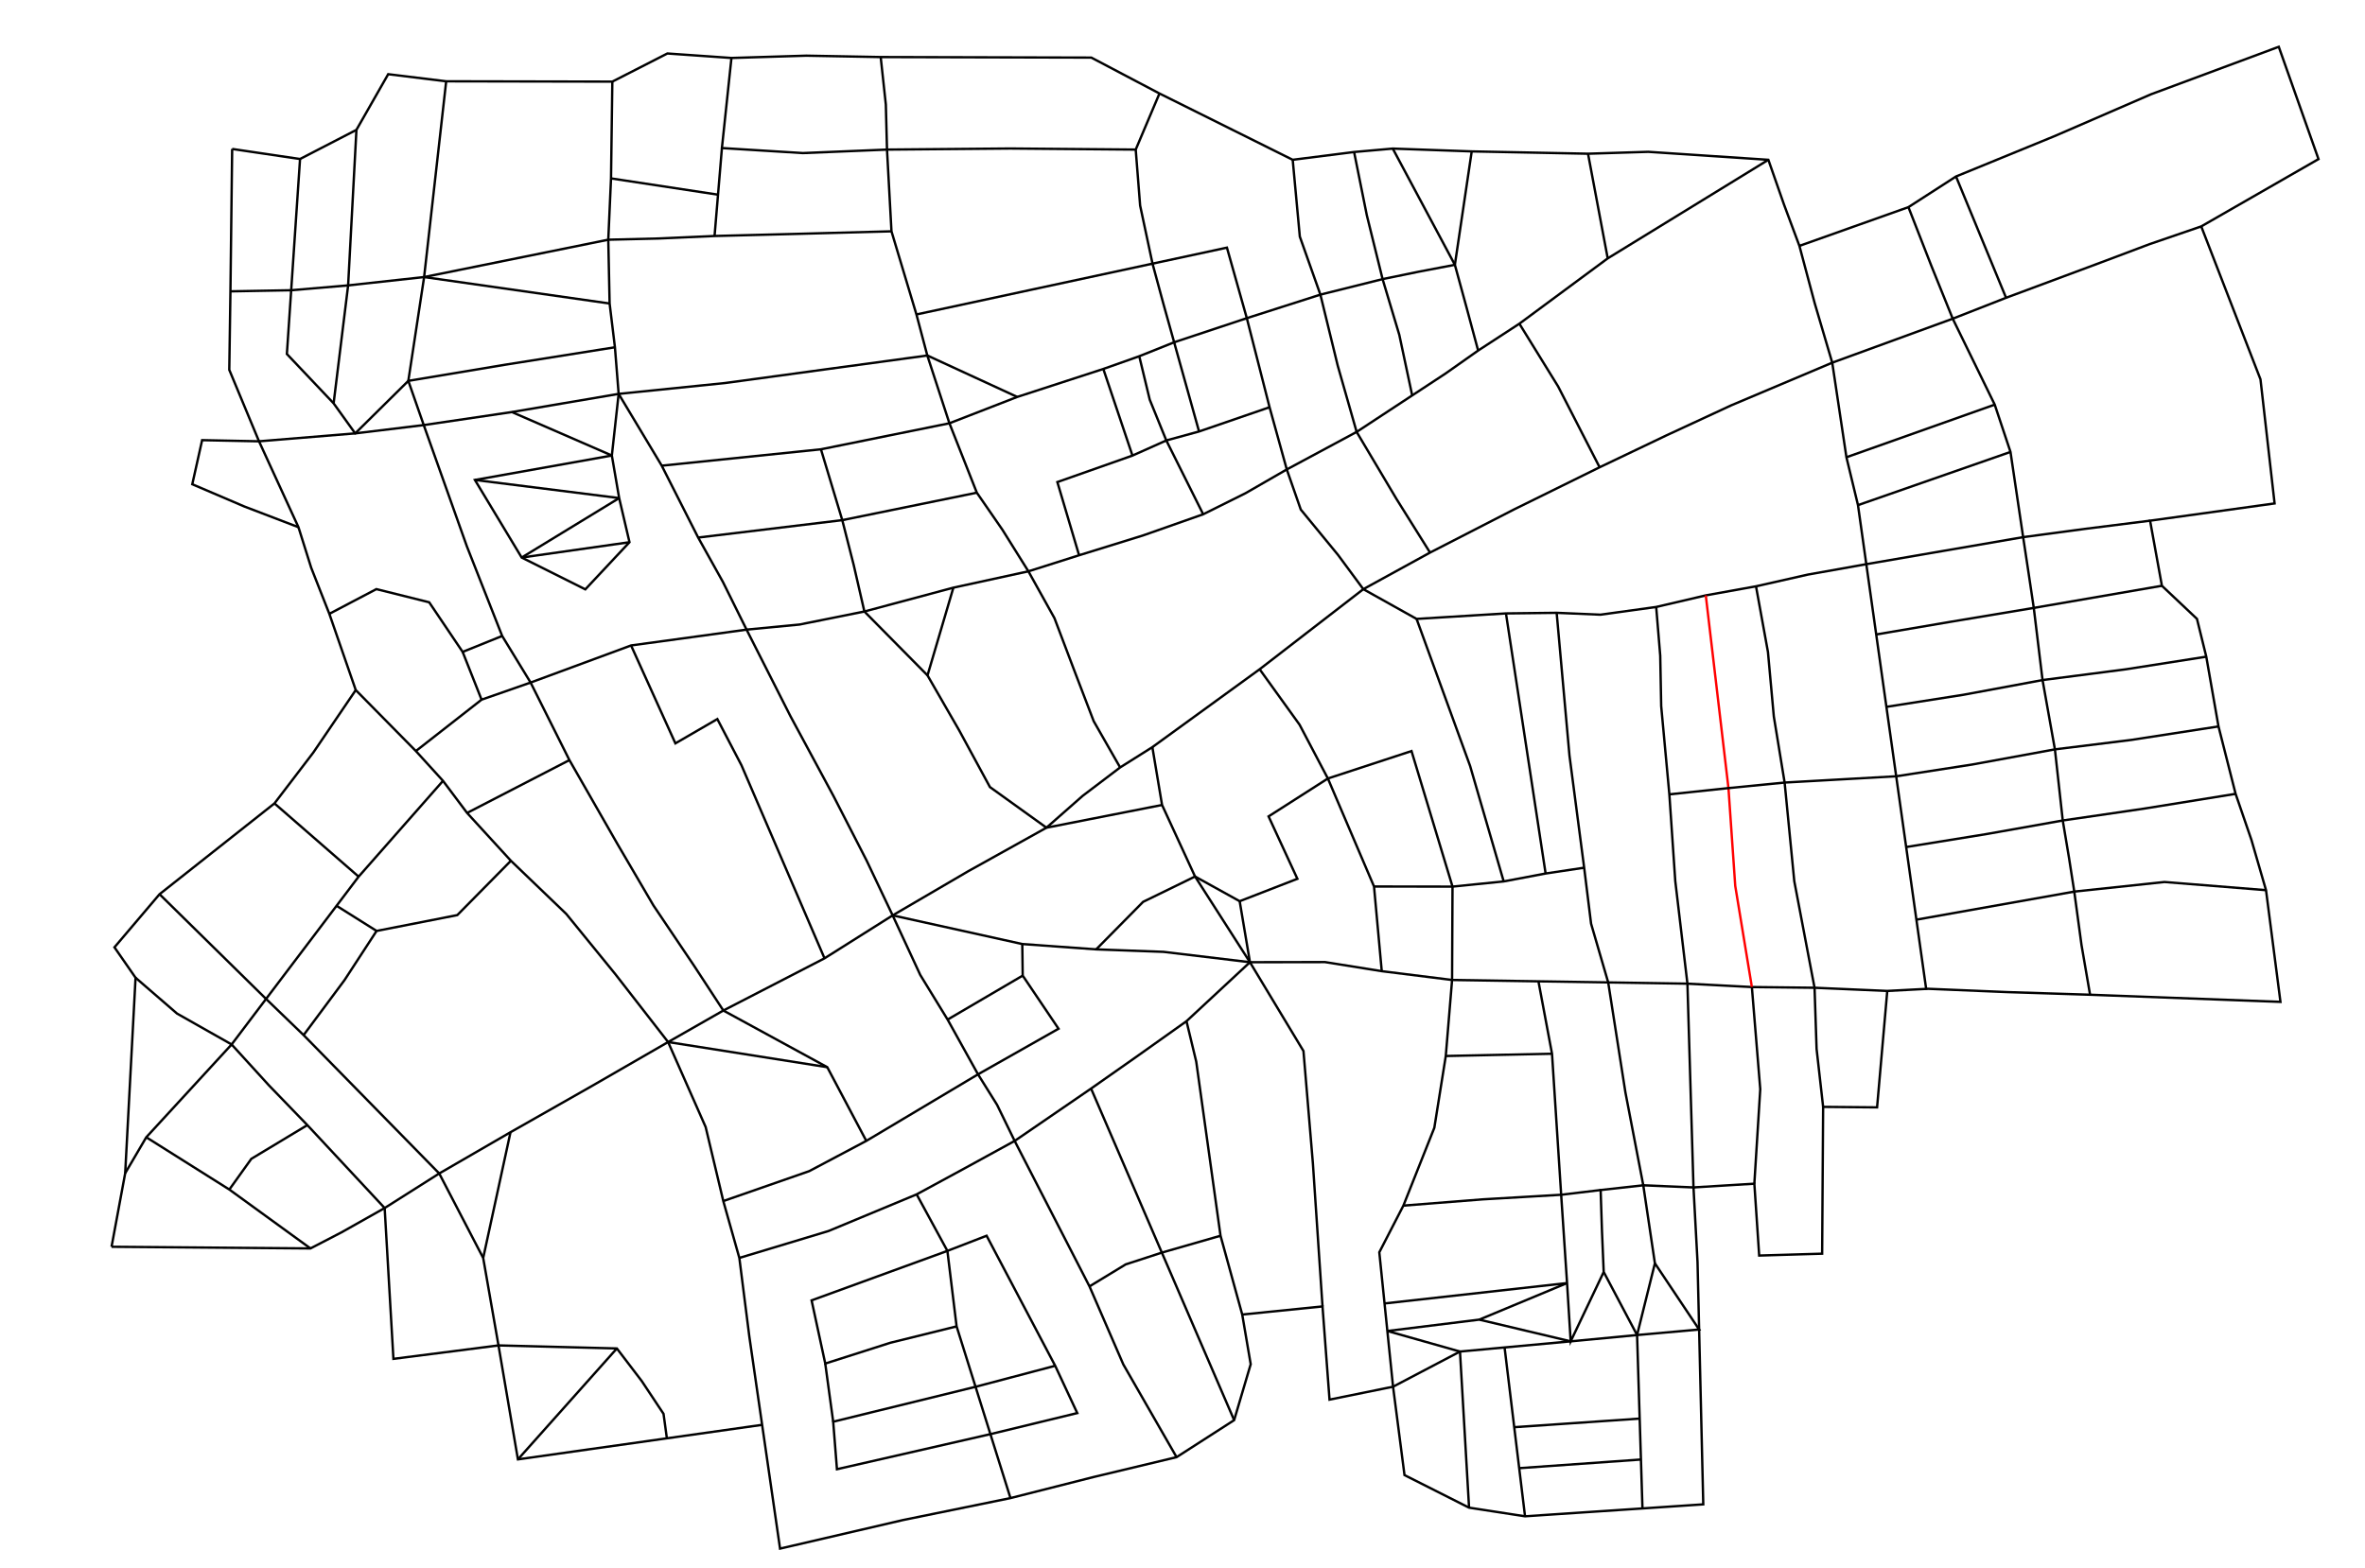
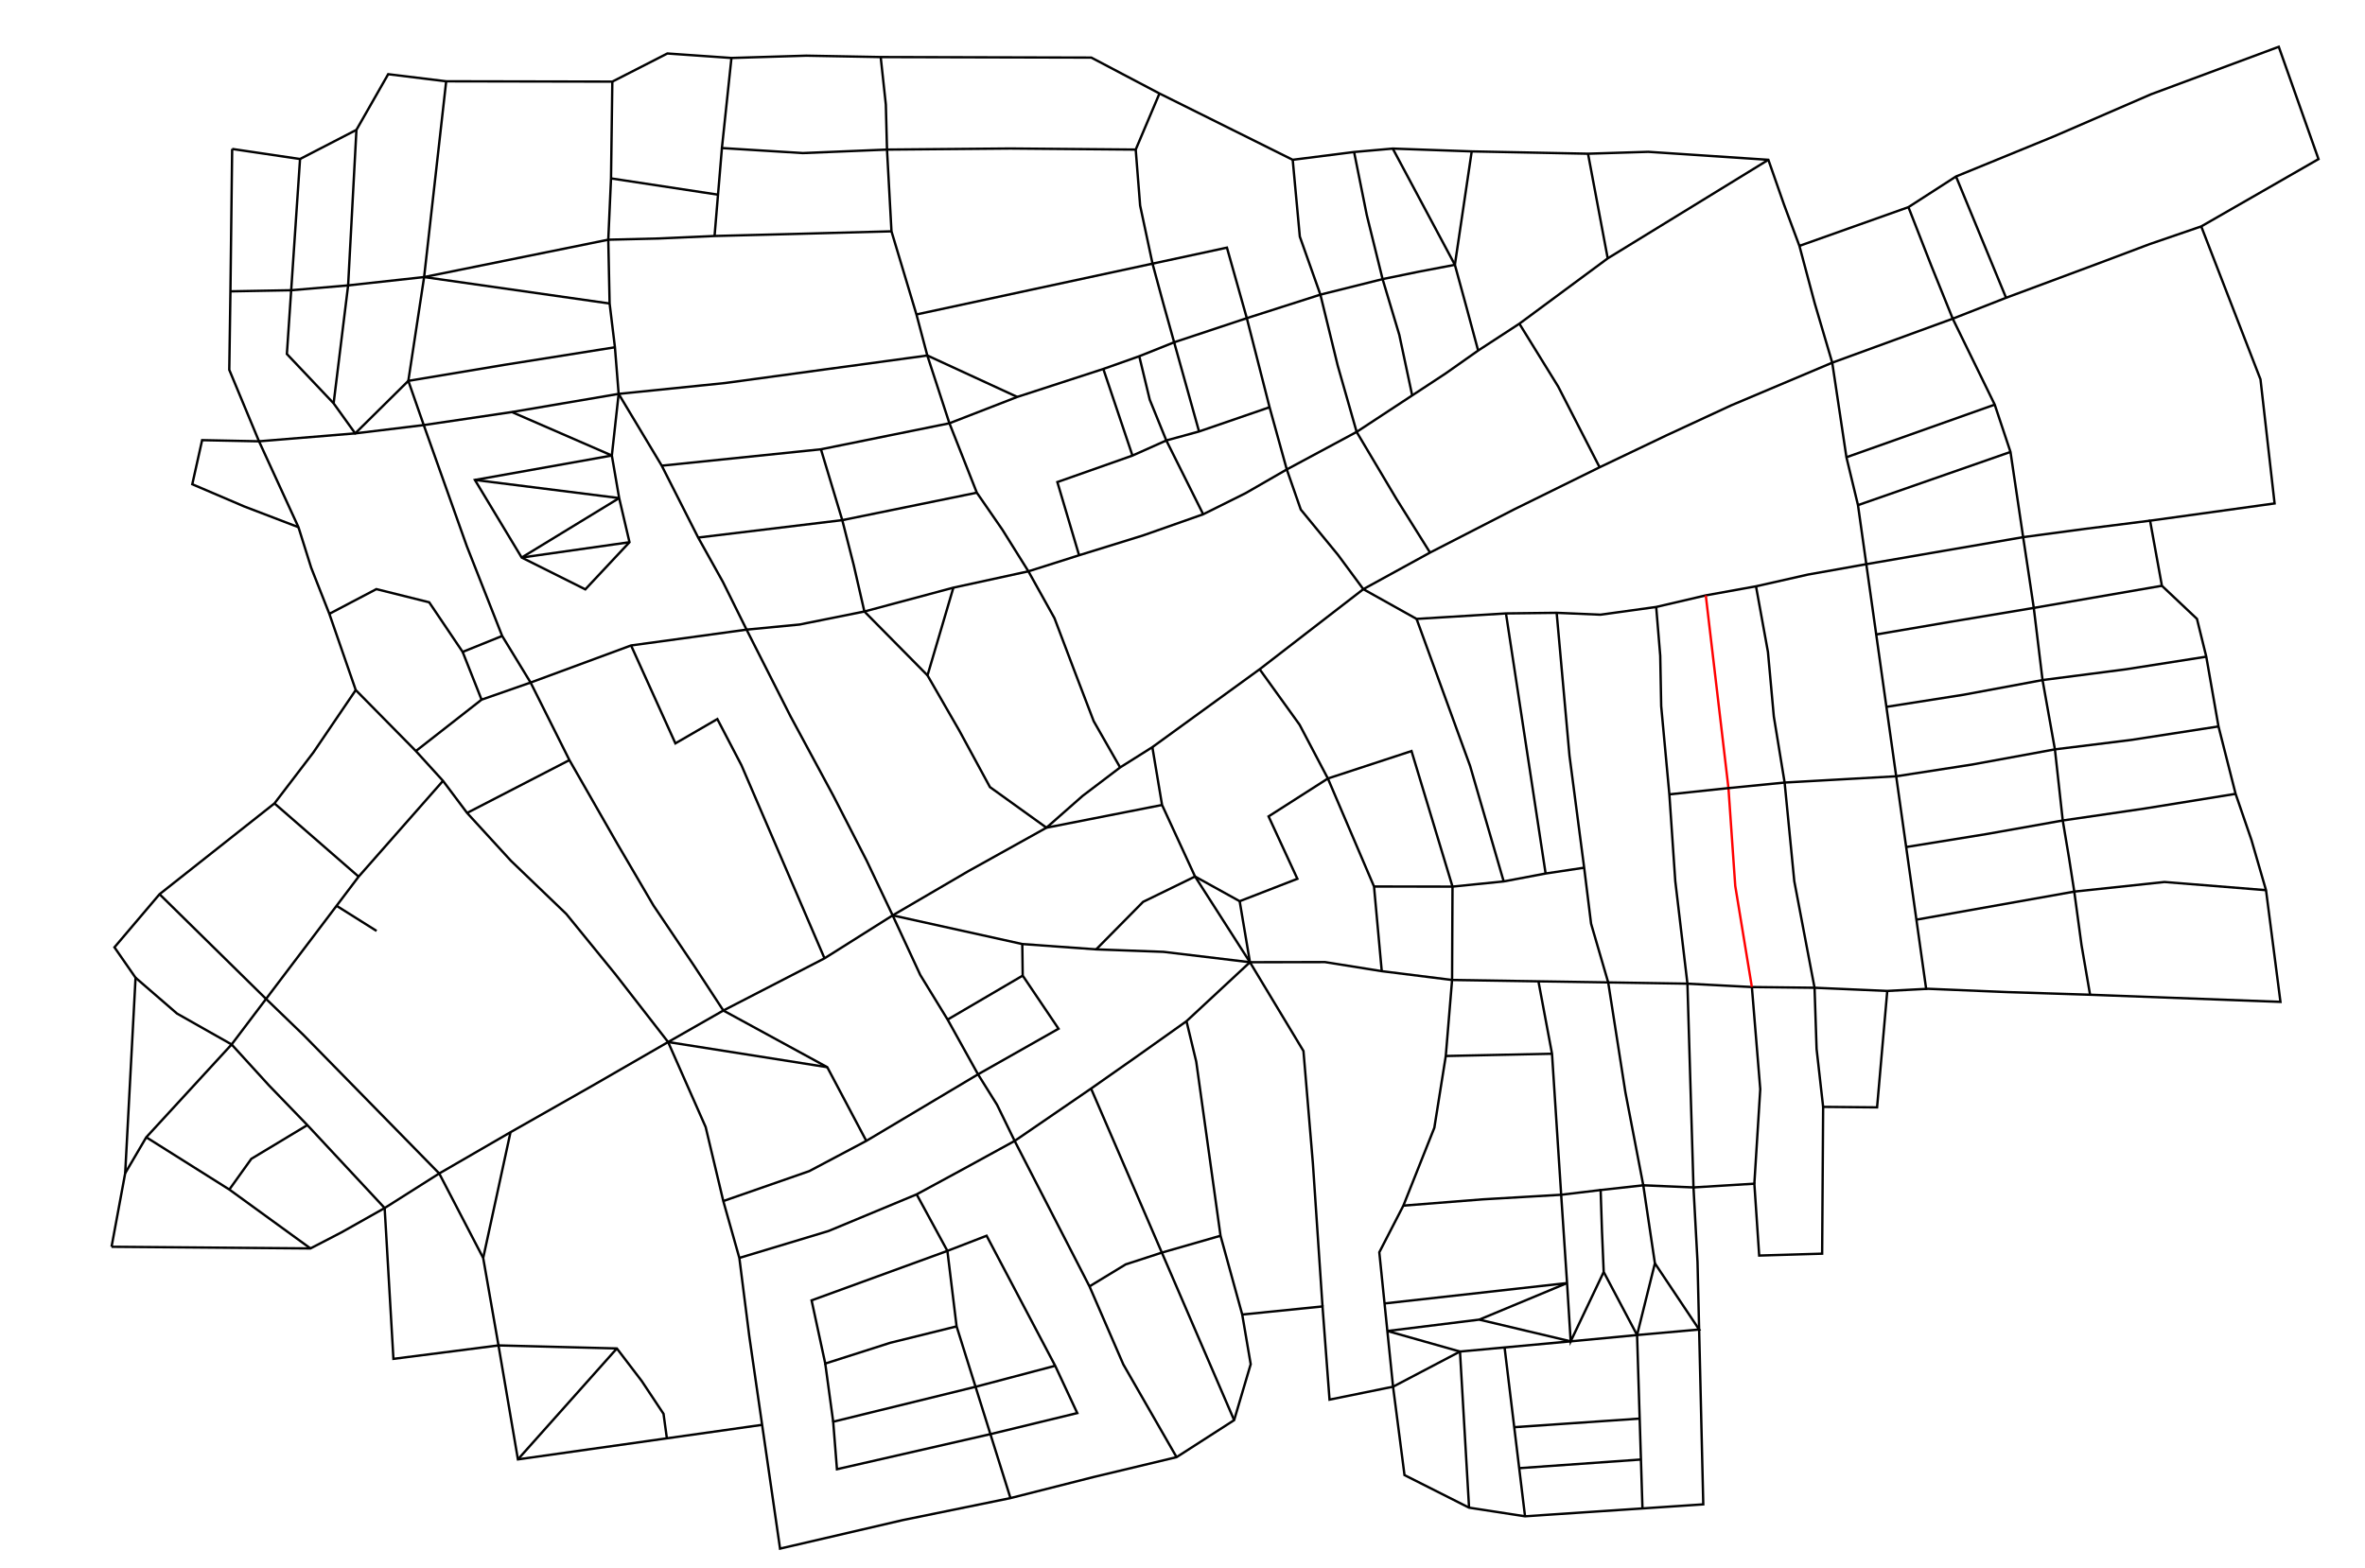
<svg xmlns="http://www.w3.org/2000/svg" version="1.1" id="Layer_2" x="0px" y="0px" width="1000px" height="663px" viewBox="0 0 1000 663" enable-background="new 0 0 1000 663" xml:space="preserve">
  <polyline fill="none" stroke="#000000" points="98.165,63 126.869,67.251 150.71,54.925 164.142,31.381 188.66,34.386   258.914,34.524 282.194,22.621 309.28,24.517 340.925,23.545 372.387,24.132 461.444,24.359 490.261,39.543 546.599,67.586   572.554,64.29 588.906,62.847 622.286,64.033 671.469,65.016 696.94,64.214 747.718,67.589 754.303,86.433 760.848,103.999   767.333,128.309 774.733,153.397 780.73,193.398 785.616,213.65 789.134,238.621 793.323,268.352 795.572,284.318 797.636,298.97   801.773,328.337 803.74,342.297 805.989,358.263 810.317,388.984 812.388,403.674 814.5,418.667 " />
  <polyline fill="none" stroke="#000000" points="47.167,527.334 131.273,528.035 144.466,521.192 162.643,510.949 185.72,496.33   215.854,478.882 250.356,459.283 282.497,440.743 305.854,427.408 348.631,405.333 377.44,387.167 409.464,368.453 442.481,350.08   457.783,336.616 473.627,324.593 487.257,316.009 532.617,283.068 552.199,267.938 576.46,249.194 604.667,233.718 640.359,215.382   676.369,197.637 704.635,184.141 732.006,171.448 774.733,153.397 825.677,134.792 848.228,125.95 888.595,110.915 908.884,103.268   930.754,95.759 980.337,67.292 963.538,19.789 909.549,39.867 868.772,57.553 827.062,74.644 806.944,87.611 760.848,103.999 " />
  <polyline fill="none" stroke="#000000" points="258.914,34.524 258.358,75.457 257.201,101.384 257.766,128.37 260.012,146.883   261.585,166.597 279.807,196.965 295.209,227.363 305.67,246.136 315.672,266.308 334.239,302.941 352.397,336.63 366.463,364.039   377.44,387.167 432.257,399.289 463.501,401.544 491.986,402.593 528.521,406.976 560.25,406.924 584.249,410.765 613.988,414.486   650.5,415.061 680,415.524 696.75,415.788 713.5,416.052 740.75,417.48 767.25,417.779 798,419.126 815.25,418.217 848.75,419.617   883.75,420.732 964.25,423.75 958.146,376.506 951.987,355.267 945.284,335.763 938.053,307.25 932.887,277.75 928.949,261.756   914.125,247.76 909.123,220.225 961.772,212.932 955.807,160.448 930.754,95.759 " />
  <polyline fill="none" stroke="#000000" points="188.66,34.386 179.331,117.184 172.653,161.091 179.174,179.789 197.394,231.044   212.331,268.982 224.357,288.687 240.767,321.489 261.066,356.957 276.298,382.97 293.517,408.539 305.854,427.408 " />
  <polyline fill="none" stroke="#000000" points="98.165,63 97.434,123.226 96.947,156.428 109.521,186.653 126.199,222.985   131.58,240.128 139.255,259.624 150.425,291.871 175.845,317.661 187.315,330.266 197.502,343.837 216.024,364.064 239.438,386.555   260.155,411.997 282.497,440.743 298.376,476.695 305.833,508 312.619,532.049 316.846,565.328 322.252,602.65 329.834,655   381.812,642.921 427.261,633.631 462.402,624.718 497.493,616.318 521.834,600.667 528.838,577.003 525.256,556 516.08,522.667   505.81,449.033 501.686,431.922 528.521,406.976 " />
  <polyline fill="none" stroke="#000000" points="175.845,317.661 203.623,295.931 224.357,288.687 266.833,272.999 315.672,266.308   338.063,264.153 365.489,258.639 403.118,248.558 434.843,241.648 456.271,234.85 483.365,226.45 508.745,217.517 526.666,208.597   544.093,198.554 573.632,182.684 597.12,167.249 611.247,157.965 625.004,148.268 642.441,136.911 679.795,109.281 710.064,90.705   747.718,67.589 " />
  <polyline fill="none" stroke="#000000" points="150.425,291.871 132.473,318.3 116.052,339.805 67.459,378.21 48.396,400.671   57.318,413.533 52.935,496.219 47.167,527.334 " />
  <polyline fill="none" stroke="#000000" points="162.643,510.949 166.352,574.741 210.777,569.053 218.994,617.256 249,613.012   281.977,608.348 322.252,602.65 " />
  <polyline fill="none" stroke="#000000" points="525.256,556 559.201,552.567 562.165,591.988 589.03,586.518 593.868,623.905   621.167,637.678 644.832,641.329 669.483,639.679 694.489,638.004 720.199,636.281 718.446,562.326 717.77,533.794 716.064,502.229   741.797,500.651 743.84,531.048 770.464,530.252 770.878,468.163 793.69,468.369 798,419.126 " />
  <polyline fill="none" stroke="#000000" points="487.257,316.009 491.353,340.464 505.307,370.729 528.521,406.976 551.145,444.536   555.132,492.038 559.201,552.567 " />
  <polyline fill="none" stroke="#000000" points="387.5,133 437.029,122.338 487.324,111.511 518.787,104.737 527.195,134.57   536.812,172.243 544.093,198.554 550.008,215.518 565.75,234.692 576.46,249.194 598.973,261.77 636.772,259.452 658.207,259.195   676.748,259.986 700.291,256.721 721.263,251.818 742.497,247.984 764.463,243.018 789.134,238.621 821.796,232.993   855.453,227.193 881.495,223.706 909.123,220.225 " />
  <polyline fill="none" stroke="#000000" points="806.944,87.611 816.665,112.495 825.677,134.792 843.433,171.139 850.1,191.149   855.453,227.193 857.77,242.509 859.95,257.119 863.657,287.638 866.338,302.669 868.885,316.949 872.2,347.031 874.837,362.77   877.068,377.109 880.125,399.675 883.75,420.732 " />
  <polyline fill="none" stroke="#000000" points="372.387,24.132 374.561,44.226 375.056,63.27 376.942,97.838 387.5,133   392.097,150.358 401.447,179.02 413.033,208.379 423.873,224.09 434.843,241.648 445.857,261.441 454.111,283.238 462.446,305.02   473.627,324.593 " />
  <polyline fill="none" stroke="#000000" points="126.199,222.985 103.283,214.213 81.305,204.817 85.464,186.168 109.521,186.653   150.192,183.304 172.653,161.091 213.69,154.246 260.012,146.883 " />
  <polyline fill="none" stroke="#000000" points="126.869,67.251 124.981,95.227 123.123,122.758 121.302,149.73 141.065,170.593   150.192,183.304 179.174,179.789 216.444,174.28 261.585,166.597 306.543,162.009 351.198,155.928 392.097,150.358 " />
  <polyline fill="none" stroke="#000000" points="97.434,123.226 123.123,122.758 147.198,120.706 179.331,117.184 257.201,101.384   278.48,100.871 302.139,99.816 335.569,98.956 376.942,97.838 " />
  <polyline fill="none" stroke="#000000" points="150.71,54.925 147.198,120.706 141.065,170.593 " />
  <polyline fill="none" stroke="#000000" points="258.709,192.667 200.813,203.002 220.58,235.819 247.494,249.275 266.167,229.333   261.804,210.669 258.709,192.667 261.585,166.597 " />
  <line fill="none" stroke="#000000" x1="216.444" y1="174.28" x2="258.709" y2="192.667" />
  <line fill="none" stroke="#000000" x1="220.58" y1="235.819" x2="261.804" y2="210.669" />
  <line fill="none" stroke="#000000" x1="200.813" y1="203.002" x2="261.804" y2="210.669" />
  <line fill="none" stroke="#000000" x1="220.58" y1="235.819" x2="266.167" y2="229.333" />
  <polyline fill="none" stroke="#000000" points="302.139,99.816 303.601,82.339 305.252,62.62 339.5,64.746 375.056,63.27   427.179,62.813 480.215,63.265 482.083,86.94 487.324,111.511 491.875,128.324 496.466,144.771 507,182.5 " />
  <polyline fill="none" stroke="#000000" points="401.447,179.02 430.121,167.884 466.518,156.051 481.717,150.67 496.466,144.771   527.195,134.57 542.201,129.768 558.304,124.615 584.605,118.051 599.905,114.916 615.168,112 " />
  <line fill="none" stroke="#000000" x1="392.097" y1="150.358" x2="430.121" y2="167.884" />
  <polyline fill="none" stroke="#000000" points="456.271,234.85 447.086,203.892 478.843,192.69 493.154,186.29 507,182.5   536.812,172.243 " />
  <line fill="none" stroke="#000000" x1="490.261" y1="39.543" x2="480.215" y2="63.265" />
  <line fill="none" stroke="#000000" x1="305.252" y1="62.62" x2="309.28" y2="24.517" />
  <line fill="none" stroke="#000000" x1="258.358" y1="75.457" x2="303.601" y2="82.339" />
  <line fill="none" stroke="#000000" x1="179.331" y1="117.184" x2="257.766" y2="128.37" />
  <line fill="none" stroke="#000000" x1="466.518" y1="156.051" x2="478.843" y2="192.69" />
  <polyline fill="none" stroke="#000000" points="481.717,150.67 486.147,169.047 493.154,186.29 508.745,217.517 " />
  <polyline fill="none" stroke="#000000" points="279.807,196.965 347.121,190.035 375.554,184.27 401.447,179.02 " />
  <polyline fill="none" stroke="#000000" points="347.121,190.035 356.144,220.001 360.973,238.969 365.489,258.639 " />
  <polyline fill="none" stroke="#000000" points="295.209,227.363 356.144,220.001 413.033,208.379 " />
  <polyline fill="none" stroke="#000000" points="139.255,259.624 159.146,249.17 181.473,254.743 195.625,275.734 212.331,268.982   " />
  <line fill="none" stroke="#000000" x1="195.625" y1="275.734" x2="203.623" y2="295.931" />
  <line fill="none" stroke="#000000" x1="197.502" y1="343.837" x2="240.767" y2="321.489" />
  <polyline fill="none" stroke="#000000" points="266.833,272.999 285.578,314.414 303.314,304.128 313.509,323.662 348.631,405.333   " />
  <polyline fill="none" stroke="#000000" points="403.118,248.558 392.178,285.662 405.613,308.989 418.577,332.896 442.481,350.08   " />
  <line fill="none" stroke="#000000" x1="392.178" y1="285.662" x2="365.489" y2="258.639" />
  <line fill="none" stroke="#000000" x1="442.481" y1="350.08" x2="491.353" y2="340.464" />
  <polyline fill="none" stroke="#000000" points="463.501,401.544 483.338,381.448 505.307,370.729 524.176,381.173 548.575,371.695   536.392,345.306 561.468,329.271 596.833,317.667 614.169,375 613.988,414.486 611.323,446.643 606.485,476.999 593.397,509.925   583.215,529.671 585.428,551.306 586.619,562.958 589.03,586.518 " />
  <line fill="none" stroke="#000000" x1="524.176" y1="381.173" x2="528.521" y2="406.976" />
  <polyline fill="none" stroke="#000000" points="532.617,283.068 549.507,306.529 561.468,329.271 580.98,374.957 584.249,410.765   " />
  <polyline fill="none" stroke="#000000" points="580.98,374.957 614.169,375 635.813,372.804 653.538,369.46 669.835,367.001 " />
  <polyline fill="none" stroke="#000000" points="658.207,259.195 663.628,319.606 669.835,367.001 672.759,390.675 680,415.524 " />
  <polyline fill="none" stroke="#000000" points="636.772,259.452 644.938,313.03 653.538,369.46 " />
  <polyline fill="none" stroke="#000000" points="598.973,261.77 621.607,323.961 635.813,372.804 " />
  <polyline fill="none" stroke="#000000" points="546.599,67.586 549.606,100.078 558.304,124.615 565.625,154.61 573.632,182.684   590.466,211.022 604.667,233.718 " />
  <polyline fill="none" stroke="#000000" points="572.554,64.29 577.922,90.98 584.605,118.051 591.67,141.627 597.12,167.249 " />
  <polyline fill="none" stroke="#000000" points="588.906,62.847 615.168,112 620.017,129.734 625.004,148.268 " />
  <line fill="none" stroke="#000000" x1="622.286" y1="64.033" x2="615.168" y2="112" />
  <line fill="none" stroke="#000000" x1="671.469" y1="65.016" x2="679.795" y2="109.281" />
  <polyline fill="none" stroke="#000000" points="642.441,136.911 658.843,163.479 676.369,197.637 " />
  <polyline fill="none" stroke="#000000" points="827.062,74.644 837.354,99.592 848.228,125.95 " />
  <line fill="none" stroke="#000000" x1="780.73" y1="193.398" x2="843.433" y2="171.139" />
  <line fill="none" stroke="#000000" x1="785.616" y1="213.65" x2="850.1" y2="191.149" />
  <polyline fill="none" stroke="#000000" points="793.323,268.352 824.506,263.037 859.95,257.119 914.125,247.76 " />
  <polyline fill="none" stroke="#000000" points="797.636,298.97 830.146,293.87 863.657,287.638 898.902,283.082 932.887,277.75 " />
  <polyline fill="none" stroke="#000000" points="801.773,328.337 833.8,323.382 868.885,316.949 901.164,312.958 938.053,307.25 " />
  <polyline fill="none" stroke="#000000" points="805.989,358.263 839.476,352.854 872.2,347.031 906.454,342.035 945.284,335.763 " />
  <polyline fill="none" stroke="#000000" points="810.317,388.984 877.068,377.109 915.203,373.046 958.146,376.506 " />
  <polyline fill="none" stroke="#000000" points="700.291,256.721 702.001,277.347 702.406,298.677 705.861,335.976 708.359,372.648   713.5,416.052 " />
  <polyline fill="none" stroke="#ff0000" points="721.263,251.818 726.301,294.654 730.852,333.334 733.716,374.683 740.75,417.48 " />
  <polyline fill="none" stroke="#000000" points="742.497,247.984 747.548,275.766 750.027,303.014 754.598,330.989 758.678,372.692   767.25,417.779 " />
  <polyline fill="none" stroke="#000000" points="705.861,335.976 730.852,333.334 754.598,330.989 776.845,329.738 801.773,328.337   " />
  <polyline fill="none" stroke="#000000" points="767.25,417.779 768.114,443.667 770.878,468.163 " />
  <polyline fill="none" stroke="#000000" points="740.75,417.48 744.294,460.667 741.797,500.651 " />
  <polyline fill="none" stroke="#000000" points="694.489,638.004 693.846,617.316 693.308,600.007 692.728,581.333 692.209,564.668   699.748,534.333 694.833,501.333 716.064,502.229 713.5,416.052 " />
  <polyline fill="none" stroke="#000000" points="699.748,534.333 718.446,562.326 692.209,564.668 664.136,567.335 636.185,569.912   617.328,571.651 589.03,586.518 " />
  <polyline fill="none" stroke="#000000" points="680,415.524 687.271,462.003 694.833,501.333 676.802,503.333 677.367,520.667   678.098,537.993 692.209,564.668 " />
  <polyline fill="none" stroke="#000000" points="678.098,537.993 664.136,567.335 662.603,542.694 660.113,505.337 658.708,483.678   657.408,463.652 656.243,445.687 650.5,415.061 " />
  <polyline fill="none" stroke="#000000" points="621.167,637.678 619.267,604.993 617.328,571.651 586.619,562.958 625.477,558.151   664.136,567.335 " />
  <polyline fill="none" stroke="#000000" points="625.477,558.151 662.603,542.694 641.179,545.084 585.428,551.306 " />
  <polyline fill="none" stroke="#000000" points="593.397,509.925 626.854,507.28 660.113,505.337 676.802,503.333 " />
  <polyline fill="none" stroke="#000000" points="611.323,446.643 632.167,446.199 656.243,445.687 " />
  <polyline fill="none" stroke="#000000" points="636.185,569.912 640.269,603.647 642.366,620.974 644.832,641.329 " />
  <polyline fill="none" stroke="#000000" points="640.269,603.647 664.833,601.962 693.308,600.007 " />
  <line fill="none" stroke="#000000" x1="642.366" y1="620.974" x2="693.846" y2="617.316" />
  <polyline fill="none" stroke="#000000" points="187.315,330.266 151.638,370.783 142.309,383.111 112.5,422.5 128.373,437.81   151.812,461.722 185.72,496.33 204.309,532.076 210.777,569.053 260.835,570.337 271.355,584.133 280.559,597.991 281.977,608.348   " />
  <line fill="none" stroke="#000000" x1="204.309" y1="532.076" x2="215.854" y2="478.882" />
  <line fill="none" stroke="#000000" x1="218.994" y1="617.256" x2="260.835" y2="570.337" />
  <line fill="none" stroke="#000000" x1="116.052" y1="339.805" x2="151.638" y2="370.783" />
-   <polyline fill="none" stroke="#000000" points="216.024,364.064 193.359,387.048 159.234,393.748 145.665,414.55 128.373,437.81 " />
+   <polyline fill="none" stroke="#00000" points="216.024,364.064 193.359,387.048 159.234,393.748 145.665,414.55 128.373,437.81 " />
  <line fill="none" stroke="#000000" x1="159.234" y1="393.748" x2="142.309" y2="383.111" />
  <polyline fill="none" stroke="#000000" points="67.459,378.21 89.897,400.273 112.5,422.5 97.938,441.76 61.847,481.014   52.935,496.219 " />
  <polyline fill="none" stroke="#000000" points="61.847,481.014 96.969,503.124 131.273,528.035 " />
  <polyline fill="none" stroke="#000000" points="57.318,413.533 74.862,428.7 97.938,441.76 113.745,459.099 129.957,475.868   162.643,510.949 " />
  <polyline fill="none" stroke="#000000" points="96.969,503.124 106.273,490.131 129.957,475.868 " />
  <polyline fill="none" stroke="#000000" points="432.257,399.289 432.431,412.638 447.583,435.107 413.537,454.396 366.301,482.553   342.169,495.343 305.833,508 " />
  <polyline fill="none" stroke="#000000" points="377.44,387.167 389.118,412.365 400.679,431.24 413.537,454.396 421.587,467.284   429.028,482.565 460.671,544.087 474.976,577.096 497.493,616.318 " />
  <polyline fill="none" stroke="#000000" points="312.619,532.049 350.324,520.669 387.588,505.165 407.763,494.215 429.028,482.565   461.339,460.417 480.489,446.98 501.686,431.922 " />
  <line fill="none" stroke="#000000" x1="400.679" y1="431.24" x2="432.431" y2="412.638" />
  <polyline fill="none" stroke="#000000" points="305.854,427.408 349.795,451.372 366.301,482.553 " />
  <line fill="none" stroke="#000000" x1="282.497" y1="440.743" x2="349.795" y2="451.372" />
  <polyline fill="none" stroke="#000000" points="387.588,505.165 400.589,529.075 404.479,561.003 412.495,586.558 418.776,606.581   427.261,633.631 " />
  <polyline fill="none" stroke="#000000" points="446.167,577.667 412.495,586.558 352.302,601.328 353.891,621.416 418.776,606.581   455.5,597.667 446.167,577.667 417.167,522.667 400.589,529.075 343.167,550.001 348.944,576.729 376.479,567.933 404.479,561.003   " />
  <line fill="none" stroke="#000000" x1="352.302" y1="601.328" x2="348.944" y2="576.729" />
  <polyline fill="none" stroke="#000000" points="461.339,460.417 476.537,495.649 491.267,529.802 504.798,561.17 521.834,600.667   " />
  <polyline fill="none" stroke="#000000" points="460.671,544.087 475.996,534.775 491.267,529.802 516.08,522.667 " />
</svg>
